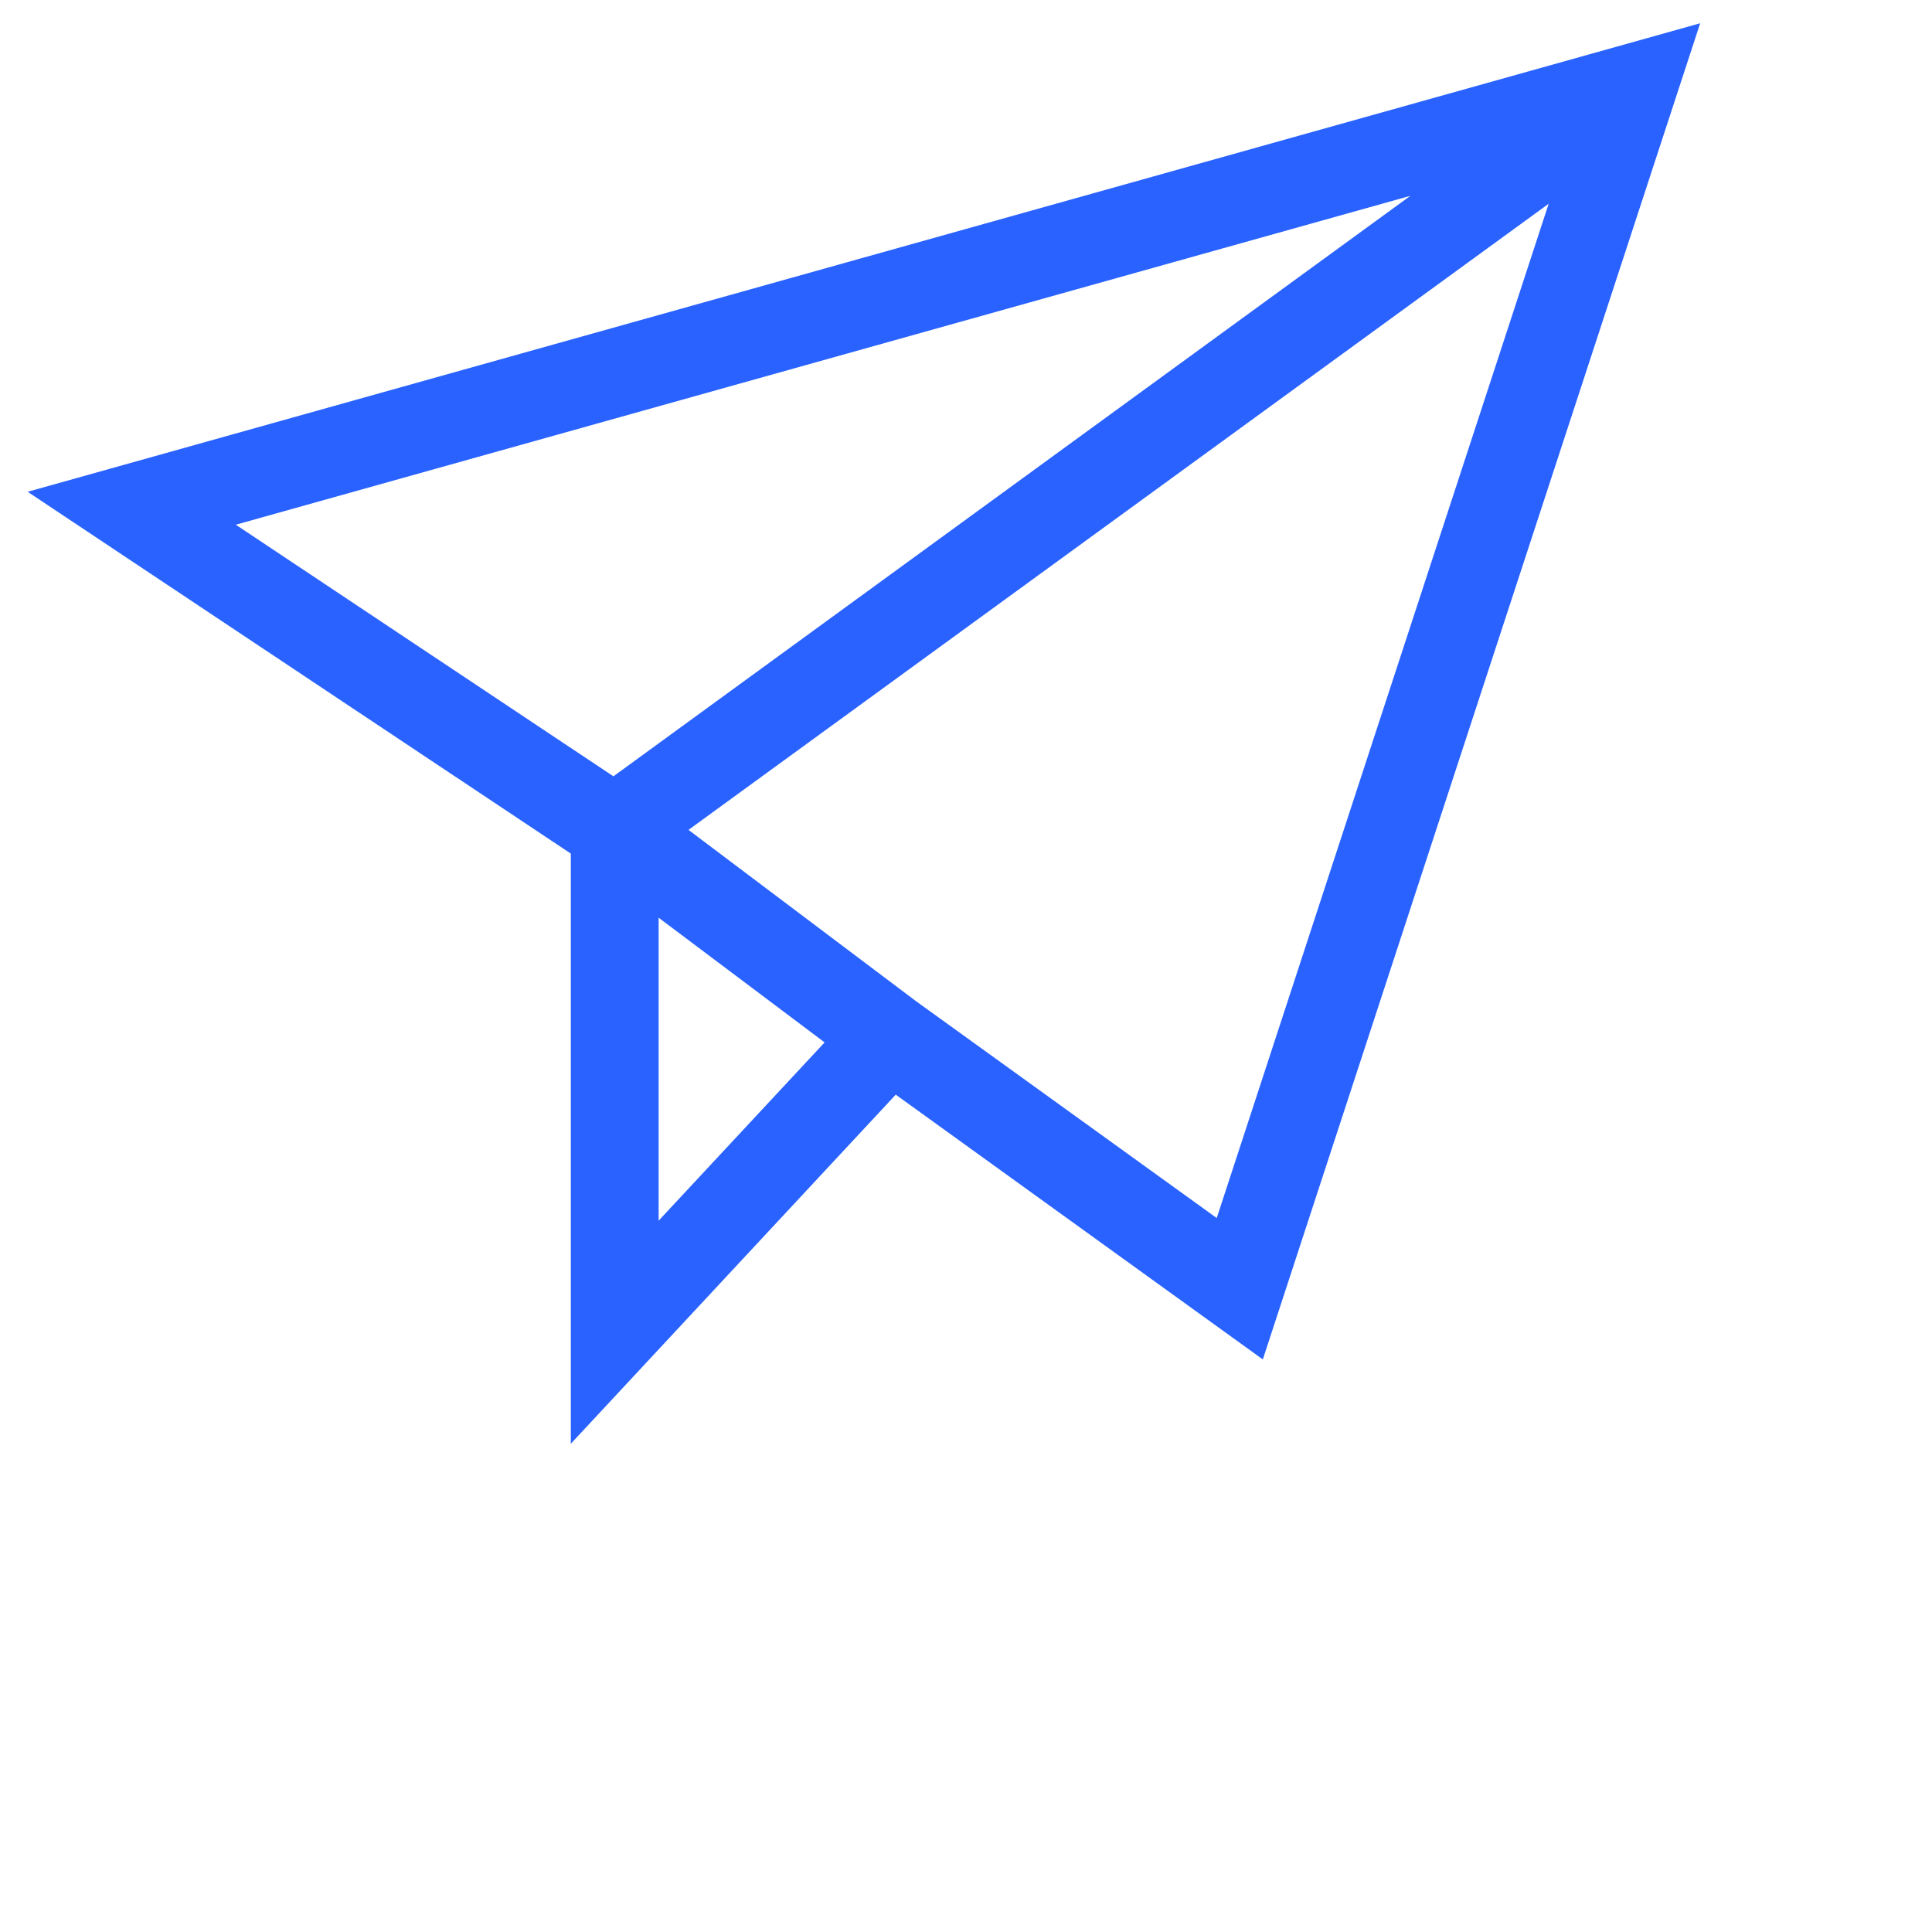
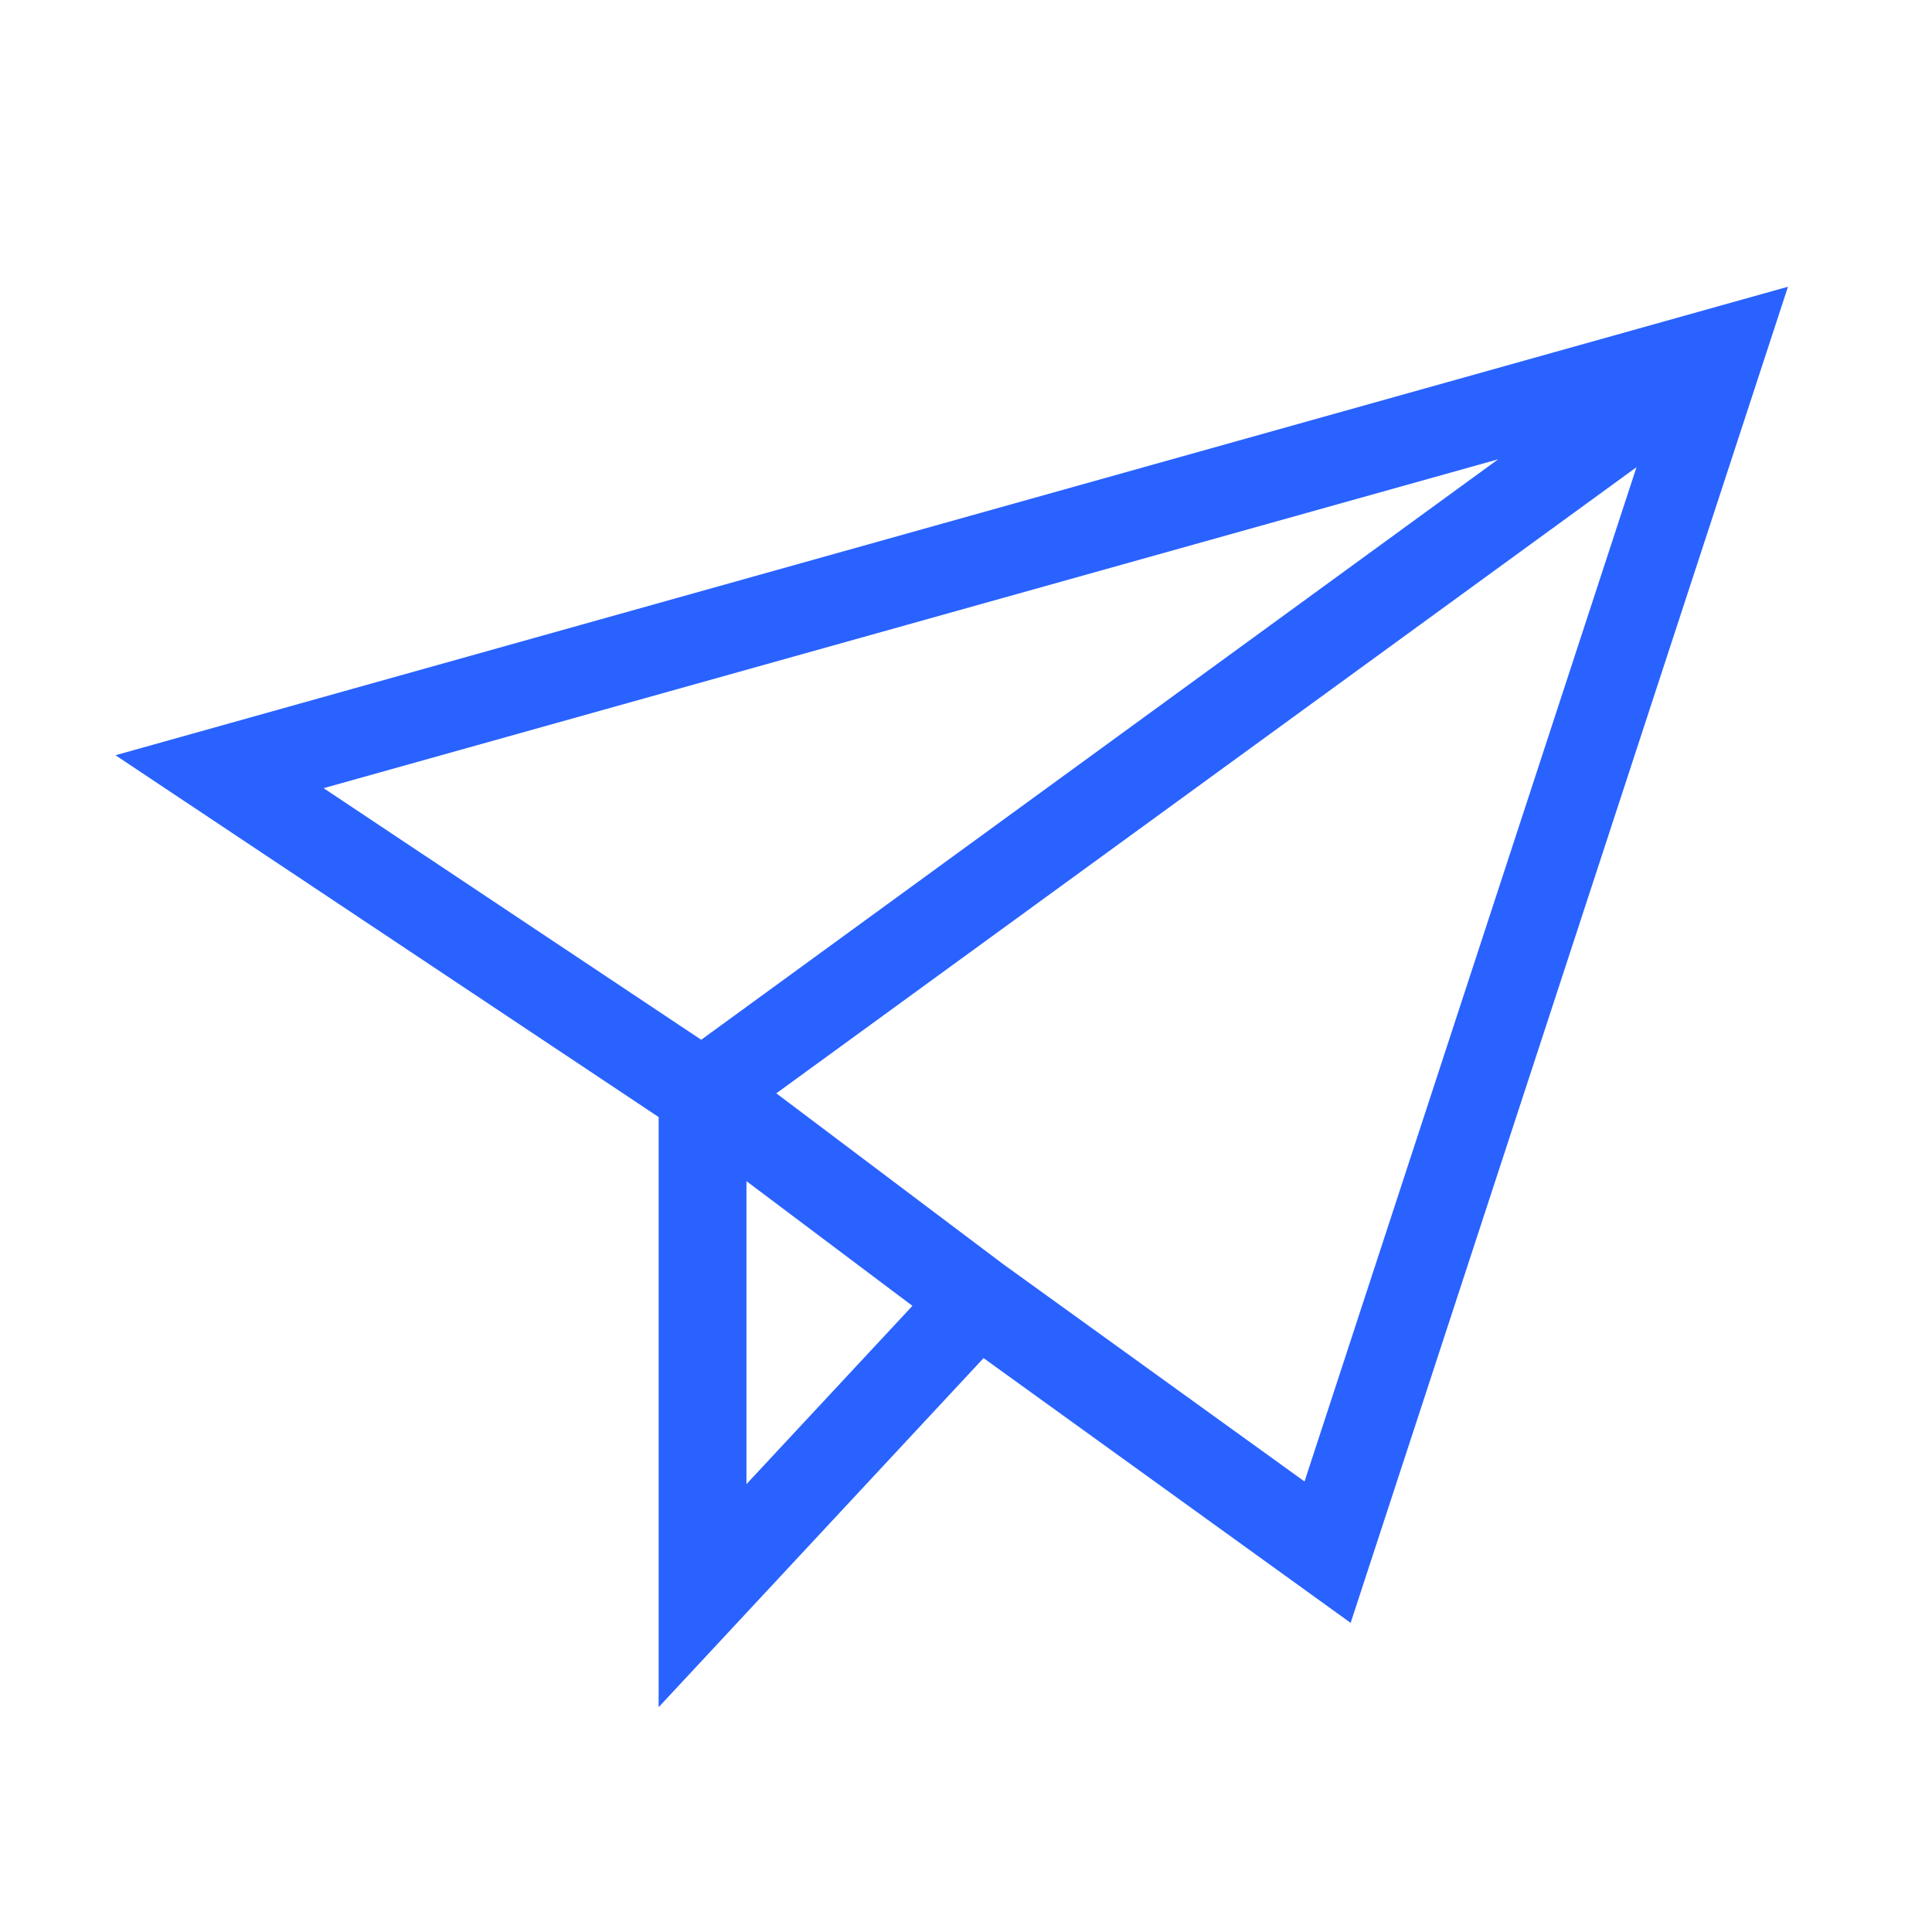
<svg xmlns="http://www.w3.org/2000/svg" width="44" height="44" viewBox="0 0 44 44">
-   <path fill-rule="evenodd" d="M38.72.53l-9.96 30.43-8.36-6.03-7.4 7.95V19.44L.63 11.2 38.72.53zM15 20.9l3.78 2.84L15 27.8v-6.9zm5.86 1.9l6.85 4.94 7.56-23.1L15.68 18.9l5.18 3.9zM32.12 4.46L5.37 11.95l8.6 5.73L32.12 4.46z" fill="#2962FF" />
+   <path fill-rule="evenodd" d="m40.72 6.53-9.96 30.43-8.36-6.03-7.4 7.95V25.44L2.63 17.2 40.72 6.53ZM17 26.9l3.78 2.84L17 33.8v-6.9Zm5.86 1.9 6.85 4.94 7.56-23.1L17.68 24.9l5.18 3.9Zm11.26-18.34L7.37 17.95l8.6 5.73 18.15-13.22Z" fill="#2962FF" />
</svg>
